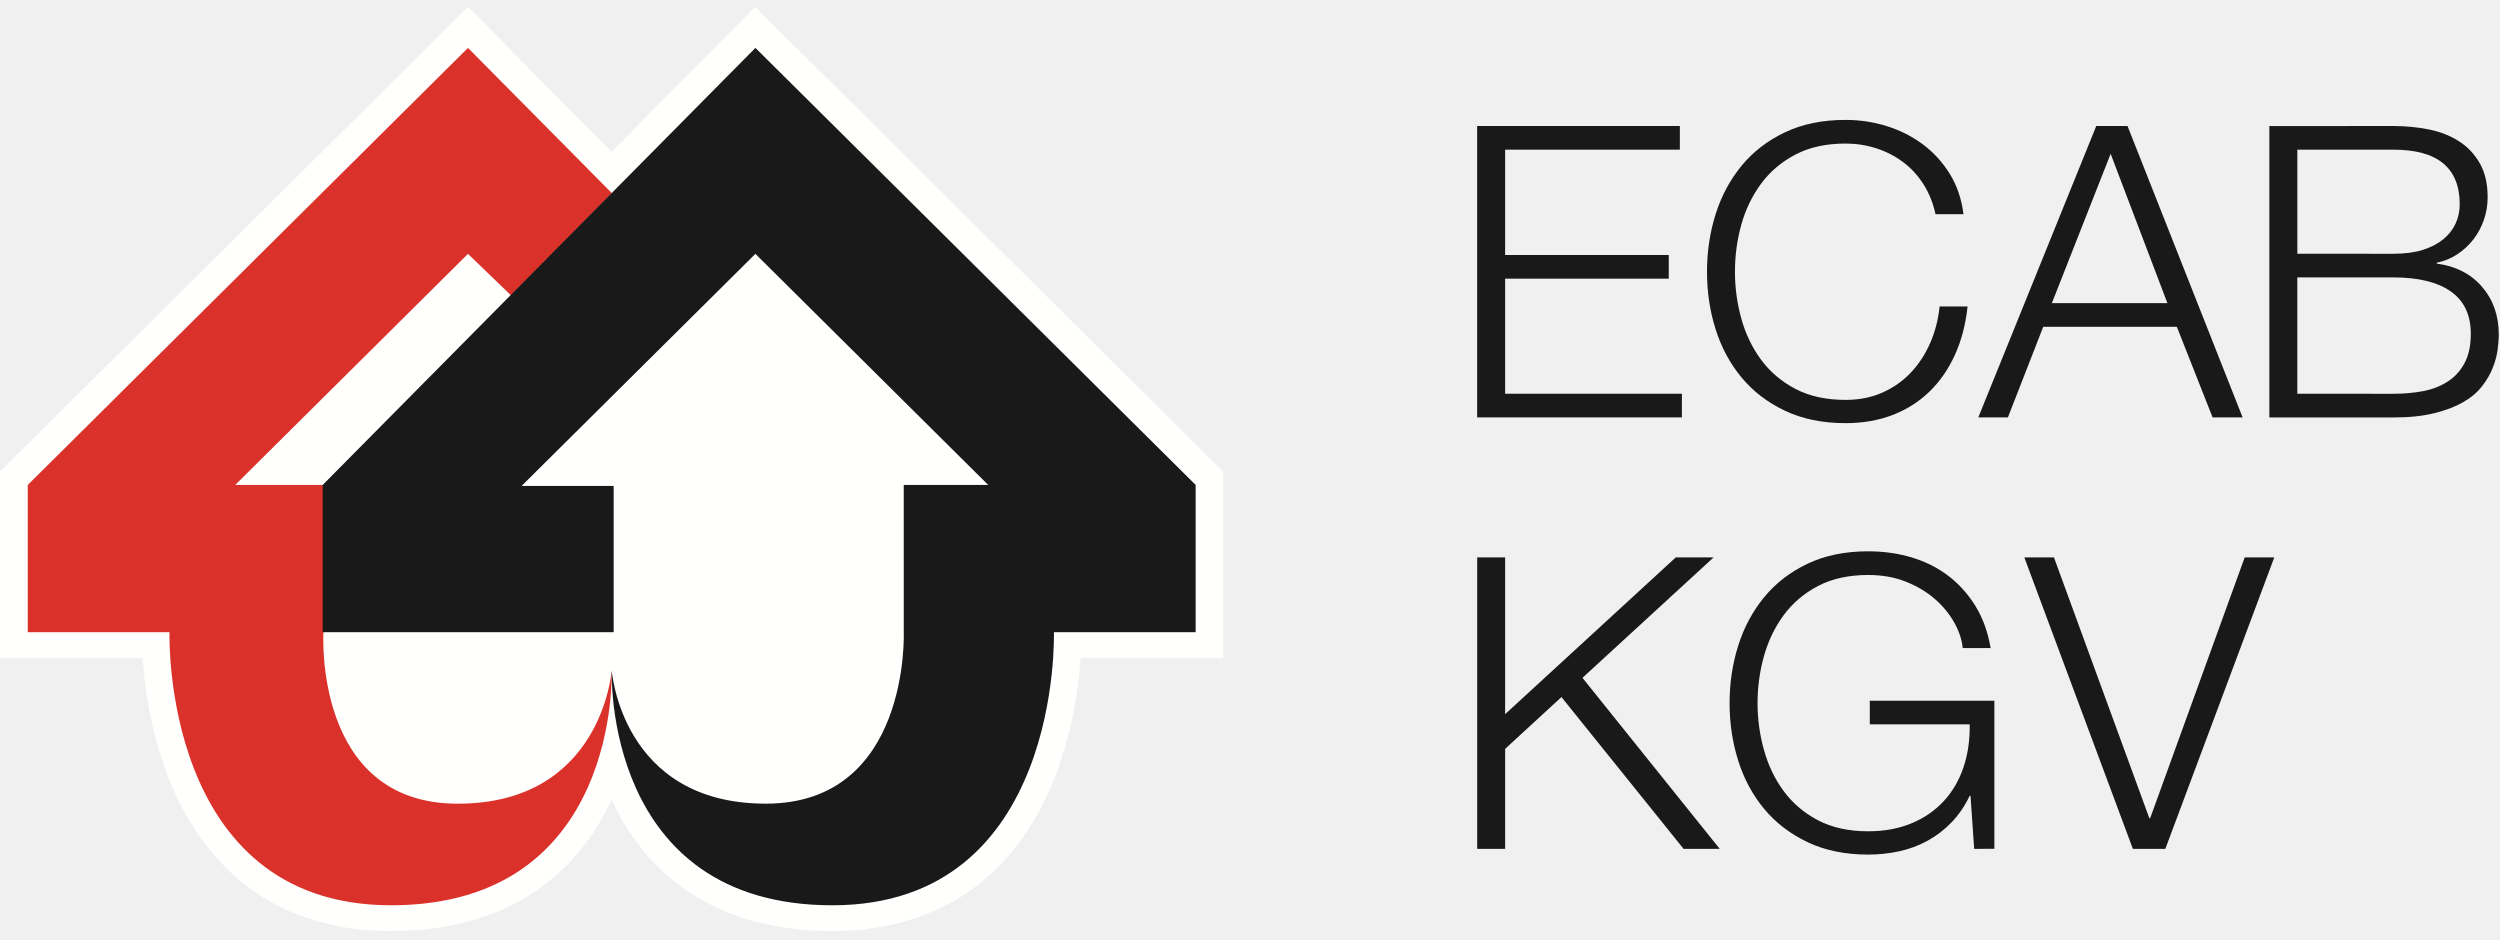
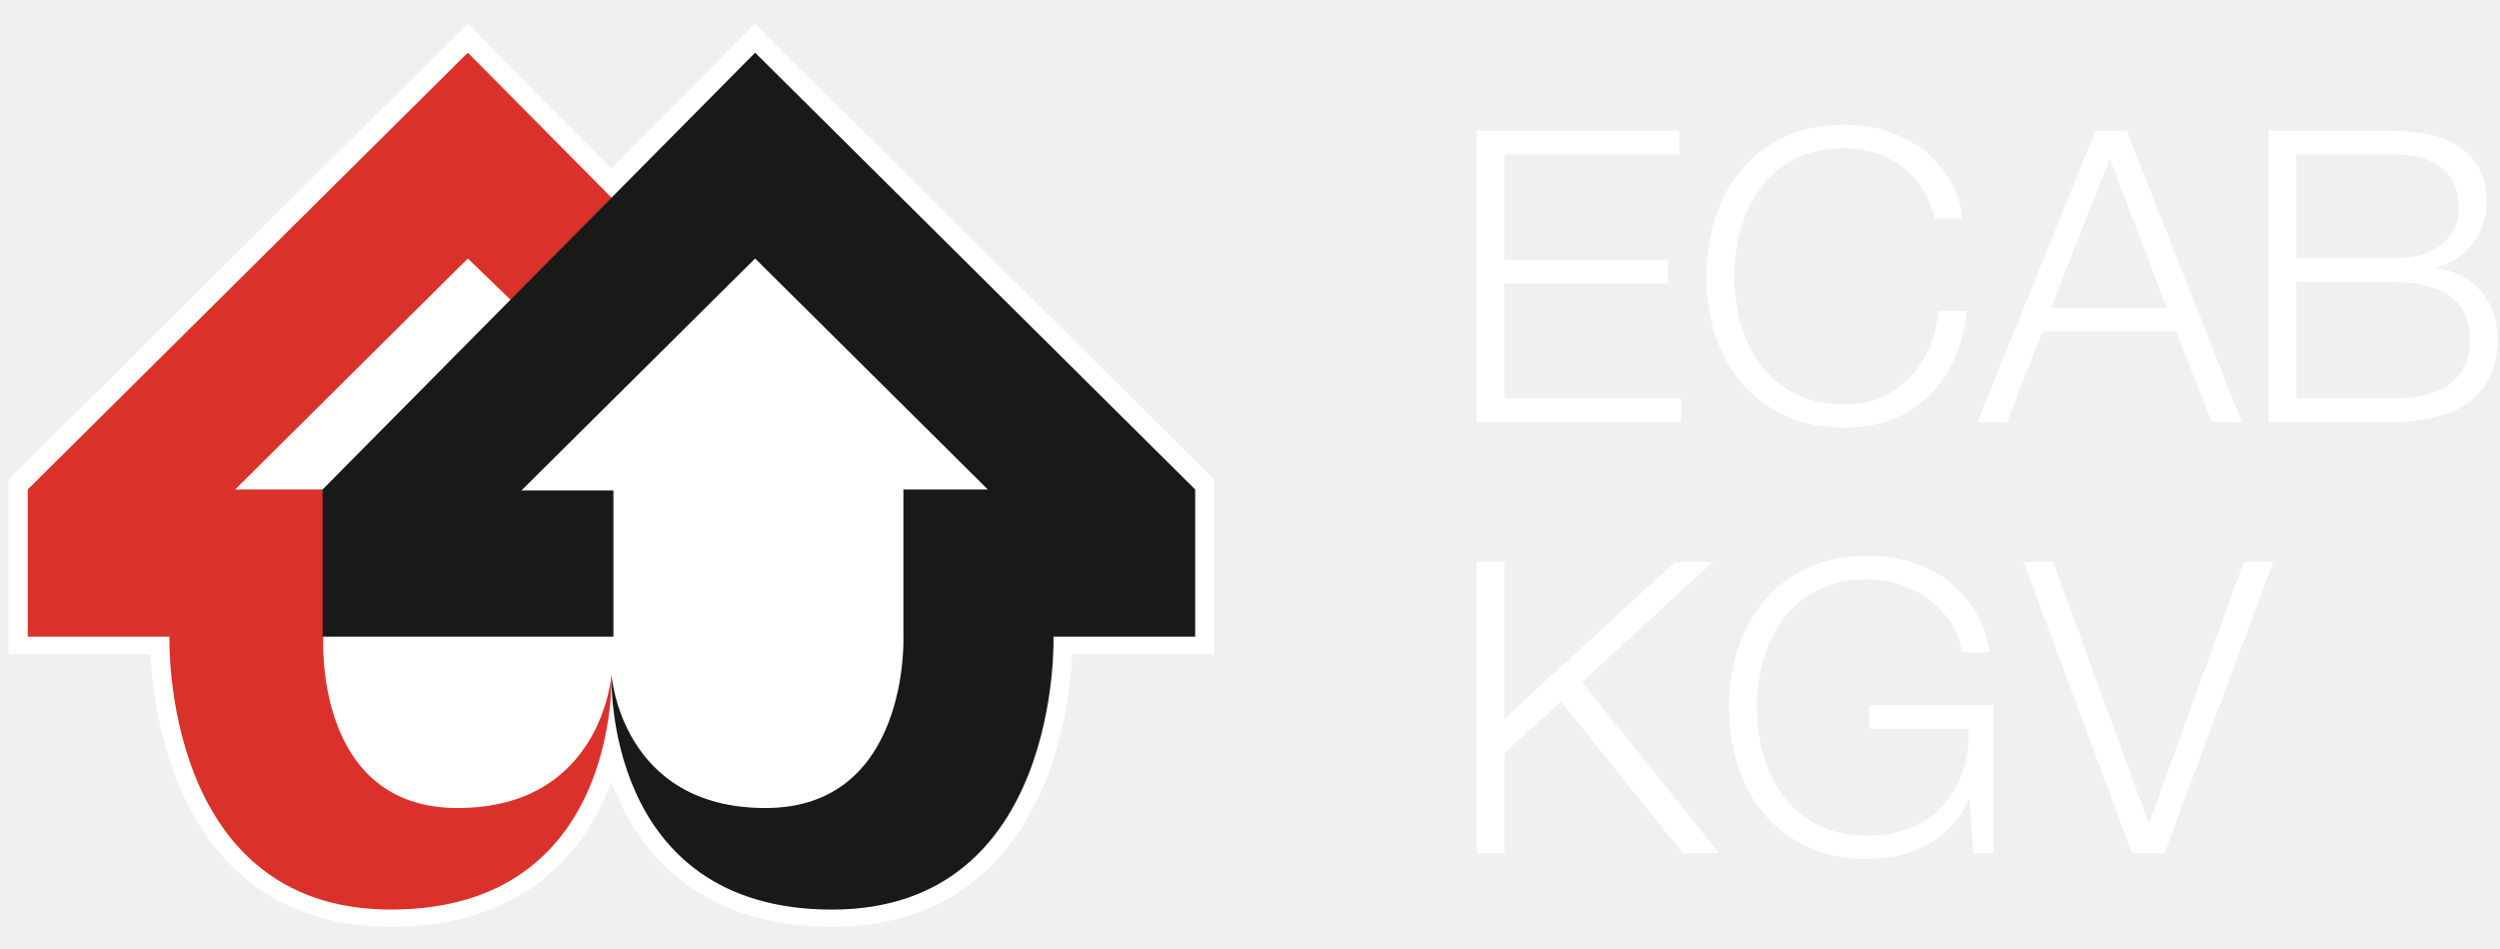
- <svg xmlns="http://www.w3.org/2000/svg" height="68" viewBox="0 0 181 68" width="181">
-   <g fill="none" fill-rule="evenodd" transform="translate(2 3)">
-     <path d="m84.555 31.971-31.872-31.642-10.402 10.506-10.408-10.506-31.873 31.642v10.663h10.262s-.611 19.769 16.04 19.769c15.577 0 15.989-14.875 15.977-16.795-.011 1.927.405 16.797 15.976 16.797 16.651 0 16.04-19.772 16.04-19.772h10.26z" fill="#fffffe" />
-     <path d="m84.555 31.971-31.872-31.642-10.402 10.506-10.408-10.506-31.873 31.642v10.663h10.262s-.611 19.769 16.04 19.769c15.577 0 15.989-14.875 15.977-16.795-.011 1.927.405 16.797 15.976 16.797 16.651 0 16.04-19.772 16.04-19.772h10.26z" stroke="#fffffe" stroke-width="4" />
-     <path d="m42.305 10.991-10.423-10.522-31.873 31.641v10.663h10.262s-.611 19.769 16.039 19.769c16.652 0 15.975-17 15.975-17s-.683 9.645-11.149 9.645-9.719-12.414-9.719-12.414v-10.663h-6.387l16.852-16.731 3.119 3.01z" fill="#da322a" />
-     <g fill="#1a1919">
-       <path d="m63.431 32.11h6.115l-16.855-16.731-16.925 16.801h6.663v10.592h-21.066v-10.663l31.329-31.641 31.873 31.641v10.662h-10.262s.612 19.772-16.039 19.772c-16.649 0-15.972-17.005-15.972-17.005s.68 9.647 11.148 9.647c10.466 0 9.992-12.414 9.992-12.414z" />
-       <path d="m119.621 6.124v1.713h-12.65v7.625h11.847v1.712h-11.847v8.334h12.799v1.713h-14.824v-21.098z" />
-       <path d="m152.033 6.124 8.333 21.098h-2.173l-2.589-6.56h-9.674l-2.559 6.56h-2.143l8.541-21.098zm2.887 12.823-4.109-10.812-4.256 10.812z" />
-       <path d="m171.291 6.124c.893 0 1.75.084 2.572.25.826.169 1.549.455 2.174.859.627.402 1.126.935 1.504 1.595.375.66.565 1.482.565 2.469 0 .549-.09 1.089-.269 1.609-.18.524-.432.996-.757 1.419-.33.424-.717.785-1.161 1.079-.448.296-.948.503-1.503.62v.06c1.367.178 2.459.733 3.273 1.667.814.939 1.222 2.096 1.222 3.475 0 .335-.032.714-.09 1.138-.062.423-.18.858-.359 1.299-.178.443-.434.883-.773 1.316-.338.434-.786.812-1.355 1.139-.565.324-1.26.59-2.084.795-.823.207-1.809.311-2.959.311h-8.99v-21.098zm0 9.249c.812 0 1.519-.093 2.113-.278.595-.189 1.091-.446 1.488-.771.398-.325.694-.705.892-1.136.199-.434.299-.897.299-1.39 0-2.641-1.597-3.961-4.792-3.961h-6.964v7.535zm0 10.136c.756 0 1.467-.064 2.142-.191.676-.13 1.269-.36 1.787-.697.517-.332.921-.783 1.218-1.343.299-.562.448-1.267.448-2.114 0-1.359-.481-2.379-1.442-3.059-.964-.679-2.349-1.02-4.154-1.02h-6.964v8.423z" />
-       <path d="m106.971 37.358v11.348l12.352-11.348h2.739l-9.492 8.717 9.937 12.381h-2.617l-8.841-10.989-4.077 3.75v7.239h-2.023v-21.098z" />
-       <path d="m140.93 58.456-.265-3.839h-.061c-.356.746-.799 1.392-1.325 1.934-.525.542-1.106.985-1.743 1.328-.632.346-1.31.598-2.037.755-.724.158-1.472.238-2.247.238-1.666 0-3.128-.301-4.391-.902-1.259-.603-2.305-1.405-3.137-2.409-.834-1.003-1.46-2.168-1.876-3.486-.417-1.32-.626-2.71-.626-4.166 0-1.458.208-2.847.626-4.168.416-1.319 1.042-2.485 1.876-3.501.832-1.016 1.878-1.823 3.137-2.424 1.263-.599 2.725-.902 4.391-.902 1.111 0 2.163.147 3.156.445.99.295 1.876.741 2.648 1.329.774.591 1.429 1.32 1.966 2.187.535.868.9 1.882 1.1 3.044h-2.022c-.059-.61-.265-1.226-.613-1.847-.347-.62-.812-1.186-1.396-1.7-.587-.511-1.286-.931-2.1-1.256-.814-.325-1.726-.487-2.738-.487-1.409 0-2.618.268-3.63.797-1.012.532-1.841 1.239-2.485 2.113-.645.879-1.121 1.866-1.429 2.969-.31 1.107-.462 2.237-.462 3.4 0 1.144.152 2.269.462 3.381.308 1.113.784 2.111 1.429 2.985.644.877 1.473 1.582 2.485 2.114 1.012.531 2.222.797 3.63.797 1.172 0 2.218-.193 3.141-.577.923-.383 1.7-.922 2.336-1.61.636-.689 1.111-1.507 1.429-2.453.317-.944.466-1.978.447-3.102h-7.233v-1.712h9.019v10.724z" />
-       <path d="m146.706 37.358 6.907 18.882h.058l6.844-18.882h2.142l-7.886 21.098h-2.351l-7.859-21.098z" />
-       <path d="m137.256 10.334c-.408-.638-.903-1.177-1.489-1.611-.583-.433-1.23-.763-1.934-.988-.705-.226-1.443-.341-2.218-.341-1.409 0-2.619.268-3.63.798-1.012.531-1.843 1.237-2.486 2.113-.647.877-1.124 1.866-1.43 2.97-.307 1.104-.458 2.235-.458 3.398 0 1.144.151 2.271.458 3.385.307 1.111.784 2.106 1.43 2.982.643.875 1.473 1.581 2.486 2.114 1.011.531 2.22.798 3.63.798.991 0 1.886-.179 2.678-.533.793-.354 1.48-.837 2.056-1.448.573-.61 1.042-1.324 1.397-2.141.358-.816.585-1.698.682-2.644h2.025c-.138 1.299-.445 2.47-.921 3.516-.477 1.045-1.092 1.929-1.845 2.657-.756.73-1.642 1.293-2.663 1.686-1.023.393-2.159.591-3.409.591-1.664 0-3.13-.301-4.388-.901-1.263-.6-2.308-1.402-3.14-2.408-.835-1.005-1.459-2.168-1.876-3.486-.418-1.321-.624-2.708-.624-4.168 0-1.458.207-2.846.624-4.166.417-1.32 1.042-2.487 1.876-3.502.832-1.015 1.877-1.822 3.14-2.423 1.258-.6 2.724-.901 4.388-.901 1.012 0 2.0.146 2.962.442s1.835.735 2.619 1.315c.785.582 1.437 1.298 1.964 2.142.525.848.857 1.823.997 2.927h-2.025c-.177-.809-.47-1.532-.876-2.174" />
-     </g>
-   </g>
+ <svg xmlns="http://www.w3.org/2000/svg" width="261" height="99" viewBox="0 0 261 99" fill="none">
+   <path fill-rule="evenodd" clip-rule="evenodd" d="M124.812 50.9L78.853 5.298L63.854 20.438L48.846 5.298L2.885 50.9V66.267H17.683C17.683 66.267 16.801 94.757 40.812 94.757C63.274 94.757 63.868 73.32 63.851 70.553C63.836 73.33 64.436 94.761 86.888 94.761C110.899 94.761 110.018 66.265 110.018 66.265H124.812V50.9Z" fill="#FFFFFE" />
+   <path fill-rule="evenodd" clip-rule="evenodd" d="M124.812 50.9L78.853 5.298L63.854 20.438L48.846 5.298L2.885 50.9V66.267H17.683C17.683 66.267 16.801 94.757 40.812 94.757C63.274 94.757 63.868 73.32 63.851 70.553C63.836 73.33 64.436 94.761 86.888 94.761C110.899 94.761 110.018 66.265 110.018 66.265H124.812V50.9Z" stroke="#FFFFFE" stroke-width="4" />
+   <path fill-rule="evenodd" clip-rule="evenodd" d="M63.889 20.663L48.859 5.499L2.898 51.1V66.467H17.696C17.696 66.467 16.815 94.958 40.824 94.958C64.836 94.958 63.86 70.458 63.86 70.458C63.86 70.458 62.875 84.358 47.782 84.358C32.69 84.358 33.768 66.467 33.768 66.467V51.1H24.559L48.859 26.988L53.356 31.326L63.889 20.663Z" fill="#DA322A" />
+   <path fill-rule="evenodd" clip-rule="evenodd" d="M94.353 51.1H103.171L78.866 26.988L54.46 51.202H64.067V66.467H33.69V51.1L78.866 5.499L124.827 51.1V66.466H110.03C110.03 66.466 110.913 94.961 86.901 94.961C62.894 94.961 63.87 70.454 63.87 70.454C63.87 70.454 64.851 84.358 79.945 84.358C95.037 84.358 94.353 66.467 94.353 66.467V51.1Z" fill="#1A1919" />
+   <path fill-rule="evenodd" clip-rule="evenodd" d="M175.378 13.649V16.118H157.137V27.108H174.22V29.576H157.137V41.586H175.593V44.055H154.217V13.649H175.378Z" fill="white" />
+   <path fill-rule="evenodd" clip-rule="evenodd" d="M222.116 13.649L234.133 44.055H231L227.268 34.601H213.317L209.628 44.055H206.537L218.852 13.649H222.116ZM226.279 32.129L220.355 16.547L214.218 32.129H226.279Z" fill="white" />
+   <path fill-rule="evenodd" clip-rule="evenodd" d="M249.885 13.649C251.173 13.649 252.409 13.77 253.594 14.009C254.785 14.253 255.828 14.665 256.729 15.247C257.632 15.827 258.352 16.596 258.898 17.545C259.439 18.497 259.713 19.682 259.713 21.104C259.713 21.895 259.583 22.673 259.325 23.422C259.065 24.177 258.703 24.858 258.234 25.467C257.758 26.077 257.201 26.597 256.559 27.021C255.914 27.448 255.192 27.747 254.392 27.915V28.001C256.363 28.257 257.937 29.057 259.111 30.404C260.284 31.757 260.873 33.425 260.873 35.411C260.873 35.894 260.827 36.44 260.743 37.051C260.654 37.66 260.483 38.287 260.226 38.922C259.969 39.561 259.6 40.195 259.111 40.819C258.623 41.445 257.978 41.99 257.157 42.461C256.343 42.928 255.34 43.31 254.152 43.607C252.965 43.905 251.544 44.055 249.885 44.055H236.922V13.649H249.885ZM249.885 26.978C251.055 26.978 252.075 26.844 252.931 26.578C253.789 26.305 254.505 25.935 255.076 25.467C255.65 24.998 256.078 24.45 256.363 23.829C256.649 23.204 256.794 22.536 256.794 21.826C256.794 18.021 254.491 16.118 249.885 16.118H239.842V26.978H249.885ZM249.885 41.586C250.974 41.586 252.001 41.494 252.973 41.311C253.948 41.124 254.803 40.793 255.55 40.307C256.295 39.829 256.879 39.178 257.307 38.372C257.739 37.562 257.953 36.547 257.953 35.326C257.953 33.367 257.26 31.898 255.874 30.917C254.484 29.939 252.487 29.447 249.885 29.447H239.842V41.586H249.885Z" fill="white" />
+   <path fill-rule="evenodd" clip-rule="evenodd" d="M157.138 58.663V75.018L174.949 58.663H178.898L165.21 71.225L179.539 89.069H175.765L163.017 73.231L157.138 78.636V89.069H154.221V58.663H157.138Z" fill="white" />
+   <path fill-rule="evenodd" clip-rule="evenodd" d="M206.104 89.069L205.722 83.537H205.633C205.12 84.612 204.482 85.543 203.723 86.324C202.966 87.105 202.129 87.744 201.209 88.237C200.298 88.736 199.32 89.099 198.272 89.325C197.229 89.553 196.15 89.668 195.032 89.668C192.629 89.668 190.521 89.234 188.701 88.368C186.885 87.5 185.377 86.344 184.177 84.897C182.975 83.451 182.072 81.773 181.472 79.873C180.871 77.971 180.57 75.968 180.57 73.869C180.57 71.768 180.871 69.765 181.472 67.863C182.072 65.961 182.975 64.281 184.177 62.818C185.377 61.354 186.885 60.191 188.701 59.325C190.521 58.461 192.629 58.024 195.032 58.024C196.634 58.024 198.151 58.237 199.583 58.665C201.011 59.09 202.288 59.732 203.401 60.58C204.517 61.433 205.462 62.483 206.236 63.733C207.008 64.984 207.534 66.444 207.822 68.119H204.906C204.821 67.239 204.524 66.353 204.022 65.457C203.521 64.564 202.85 63.748 202.009 63.008C201.163 62.272 200.154 61.666 198.98 61.198C197.807 60.729 196.492 60.496 195.032 60.496C193 60.496 191.257 60.882 189.797 61.644C188.338 62.411 187.142 63.429 186.213 64.689C185.283 65.956 184.597 67.378 184.153 68.969C183.707 70.563 183.487 72.193 183.487 73.869C183.487 75.517 183.707 77.139 184.153 78.742C184.597 80.346 185.283 81.783 186.213 83.043C187.142 84.307 188.338 85.323 189.797 86.09C191.257 86.856 193 87.239 195.032 87.239C196.721 87.239 198.23 86.961 199.56 86.408C200.891 85.855 202.012 85.079 202.929 84.088C203.847 83.095 204.531 81.916 204.989 80.552C205.446 79.192 205.661 77.702 205.633 76.082H195.203V73.615H208.209V89.069H206.104Z" fill="white" />
+   <path fill-rule="evenodd" clip-rule="evenodd" d="M214.434 58.663L224.393 85.876H224.477L234.346 58.663H237.435L226.064 89.069H222.674L211.342 58.663H214.434Z" fill="white" />
+   <path fill-rule="evenodd" clip-rule="evenodd" d="M200.807 19.717C200.219 18.797 199.504 18.021 198.659 17.395C197.818 16.771 196.886 16.296 195.871 15.971C194.854 15.645 193.79 15.479 192.672 15.479C190.64 15.479 188.896 15.866 187.438 16.629C185.979 17.395 184.781 18.412 183.854 19.675C182.922 20.938 182.234 22.363 181.792 23.955C181.35 25.546 181.131 27.177 181.131 28.853C181.131 30.501 181.35 32.126 181.792 33.732C182.234 35.333 182.922 36.766 183.854 38.029C184.781 39.291 185.979 40.307 187.438 41.076C188.896 41.841 190.64 42.225 192.672 42.225C194.102 42.225 195.392 41.967 196.535 41.457C197.678 40.946 198.669 40.251 199.499 39.369C200.325 38.491 201.001 37.462 201.514 36.284C202.03 35.108 202.358 33.837 202.498 32.473H205.418C205.22 34.345 204.776 36.033 204.09 37.541C203.402 39.047 202.515 40.321 201.429 41.37C200.34 42.422 199.062 43.233 197.589 43.8C196.113 44.367 194.475 44.651 192.672 44.651C190.272 44.651 188.158 44.218 186.345 43.352C184.523 42.487 183.016 41.332 181.817 39.883C180.613 38.434 179.713 36.758 179.111 34.859C178.509 32.955 178.211 30.956 178.211 28.853C178.211 26.752 178.509 24.751 179.111 22.849C179.713 20.947 180.613 19.265 181.817 17.802C183.016 16.339 184.523 15.176 186.345 14.31C188.158 13.445 190.272 13.012 192.672 13.012C194.132 13.012 195.556 13.222 196.943 13.649C198.33 14.076 199.59 14.709 200.72 15.544C201.852 16.383 202.792 17.415 203.552 18.631C204.309 19.854 204.788 21.259 204.99 22.849H202.07C201.814 21.683 201.392 20.642 200.807 19.717Z" fill="white" />
</svg>
